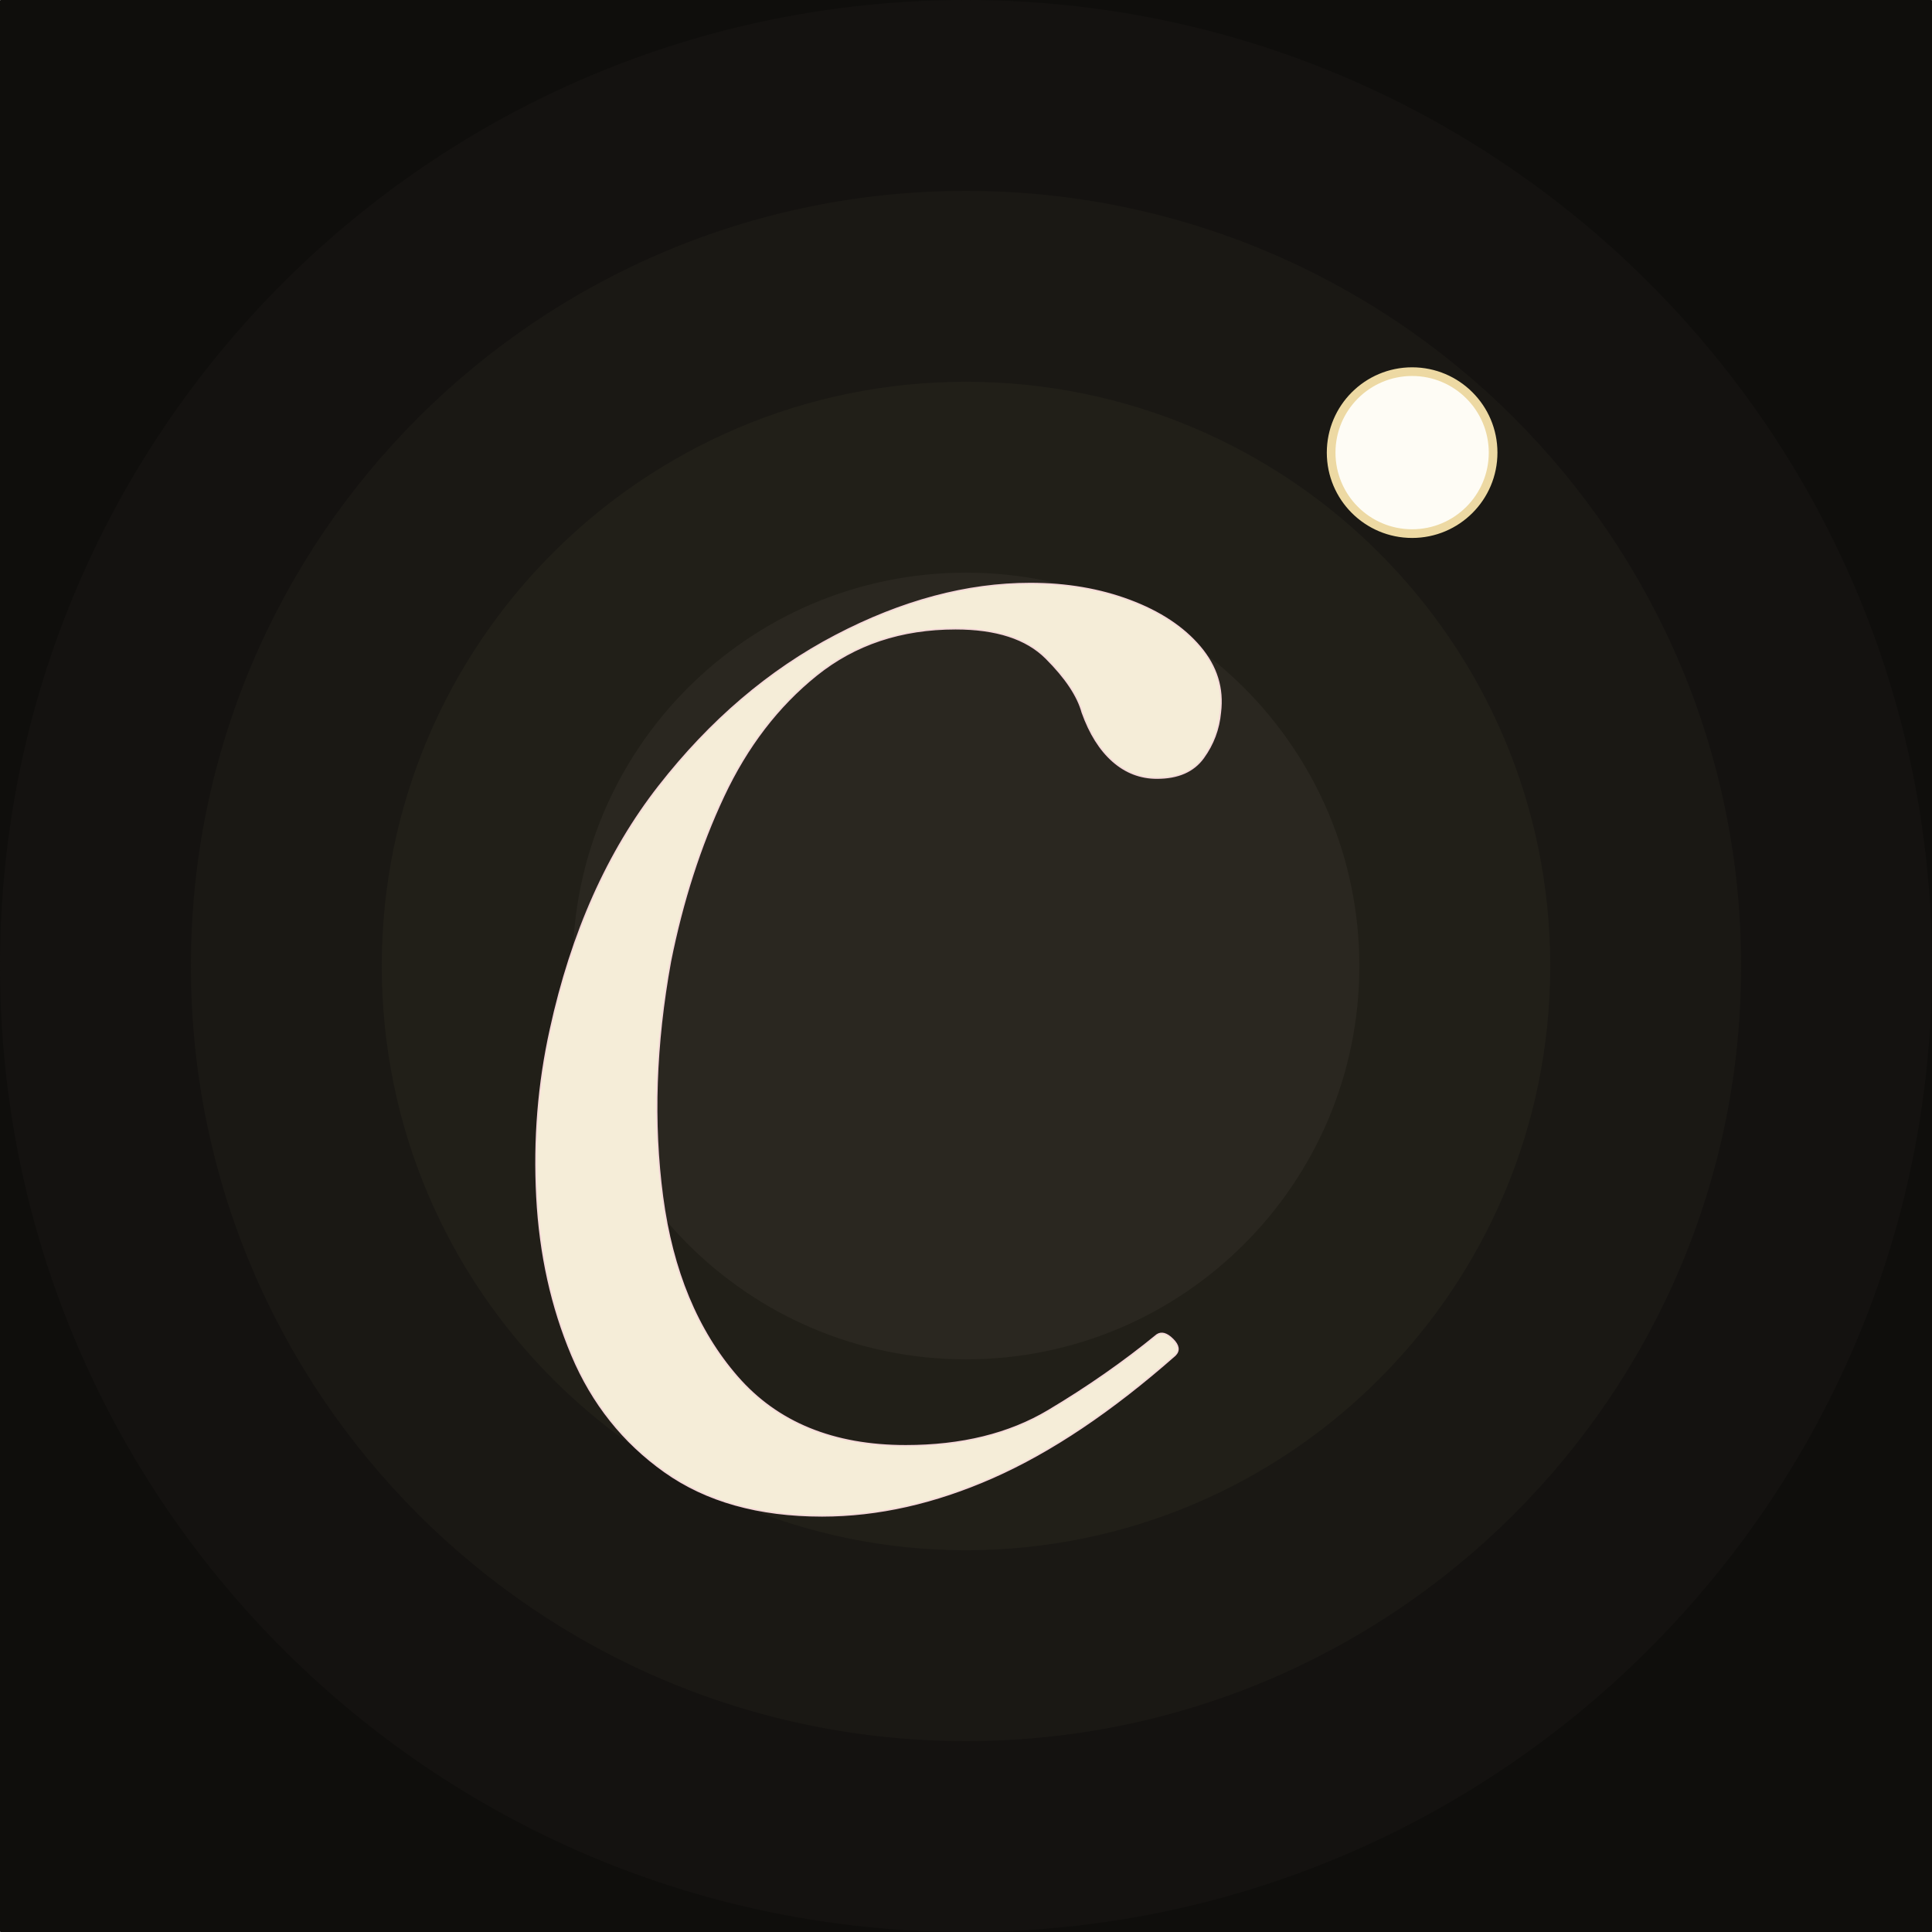
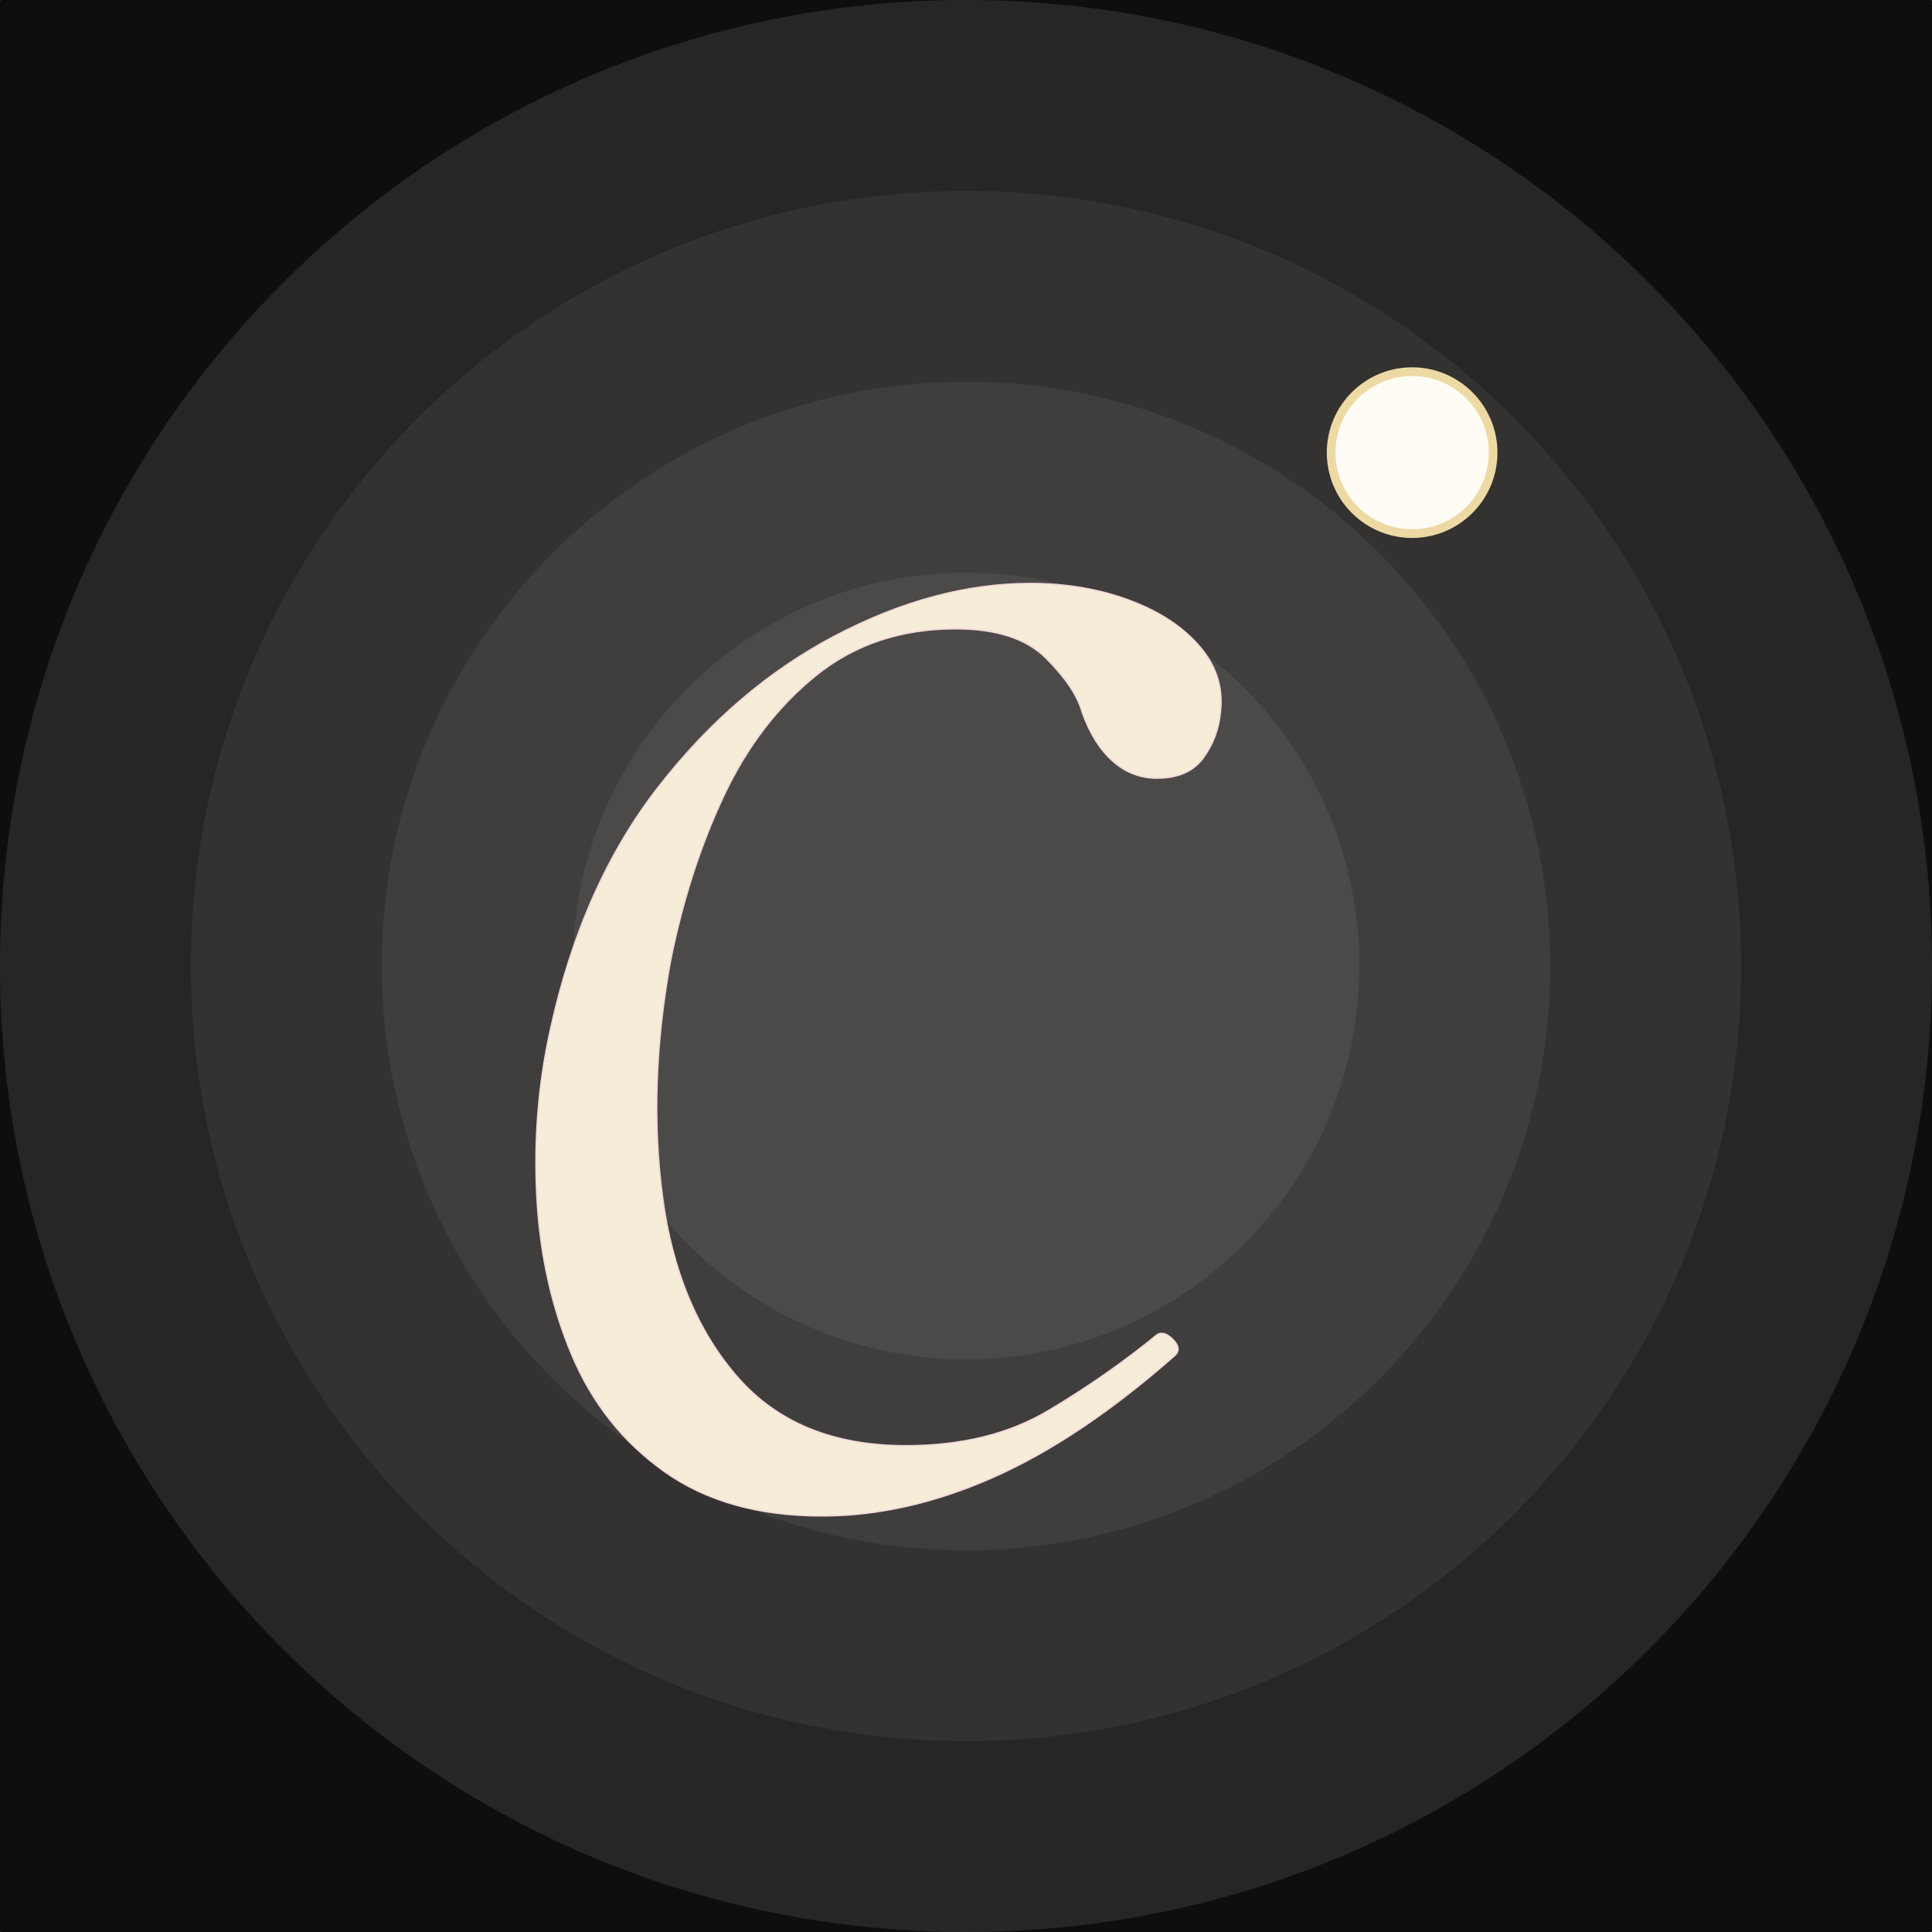
<svg xmlns="http://www.w3.org/2000/svg" width="100%" height="100%" viewBox="0 0 1336 1336" version="1.1" xml:space="preserve" style="fill-rule:evenodd;clip-rule:evenodd;stroke-linecap:round;stroke-linejoin:round;stroke-miterlimit:1.5;">
-   <g id="Catchlight_Icon_-Dark-">
-     <g>
-       <rect x="0.5" y="0.5" width="1335" height="1335" style="fill:#0f0e0c;stroke:#0f0e0c;stroke-width:1px;" />
-       <circle cx="668" cy="668" r="667.5" style="fill:#141210;stroke:#141210;stroke-width:1px;" />
-       <circle cx="668" cy="668" r="535.5" style="fill:#1a1814;stroke:#1a1814;stroke-width:1px;" />
-       <circle cx="668" cy="668" r="403.5" style="fill:#211f18;stroke:#211f18;stroke-width:1px;" />
-       <circle cx="668" cy="668" r="271.5" style="fill:#2a2720;stroke:#2a2720;stroke-width:1px;" />
-     </g>
-     <path d="M568.448,1048.266c-43.819,0 -80.074,-10.172 -108.765,-30.517c-28.691,-20.345 -50.079,-47.21 -64.164,-80.596c-14.085,-33.386 -22.17,-69.902 -24.257,-109.548c-2.087,-39.646 1.043,-78.248 9.39,-115.808c14.606,-66.772 39.646,-122.85 75.118,-168.234c35.473,-45.384 76.162,-80.074 122.067,-104.07c45.906,-23.996 90.768,-35.994 134.587,-35.994c25.039,0 47.992,3.912 68.859,11.737c20.866,7.825 37.038,18.519 48.514,32.082c11.476,13.563 16.171,28.691 14.085,45.384c-1.043,11.476 -4.956,21.91 -11.737,31.299c-6.782,9.39 -17.475,14.085 -32.082,14.085c-11.476,0 -21.649,-3.912 -30.517,-11.737c-8.868,-7.825 -15.91,-19.04 -21.127,-33.647c-3.13,-11.476 -11.476,-23.996 -25.039,-37.559c-13.563,-13.563 -34.429,-20.345 -62.599,-20.345c-37.559,0 -69.641,10.694 -96.245,32.082c-26.604,21.388 -47.992,49.296 -64.164,83.726c-16.171,34.429 -28.43,72.51 -36.777,114.243c-10.433,57.382 -12.259,111.634 -5.477,162.757c6.782,51.122 23.996,92.594 51.644,124.415c27.648,31.821 66.511,47.731 116.59,47.731c38.603,0 71.467,-8.086 98.593,-24.257c27.126,-16.171 52.166,-33.647 75.118,-52.426c3.13,-2.087 6.782,-1.043 10.955,3.13c4.173,4.173 4.695,7.825 1.565,10.955c-43.819,38.603 -85.812,66.772 -125.98,84.508c-40.167,17.736 -79.552,26.604 -118.155,26.604Z" style="fill:#f5edd8;fill-rule:nonzero;stroke:#f5d8d9;stroke-width:1px;stroke-linecap:butt;stroke-miterlimit:2;" />
-     <g>
-       <circle cx="976.5" cy="313" r="58.5" style="fill:#edd9a3;stroke:#edd9a3;stroke-width:1px;" />
-       <circle cx="976.5" cy="313" r="52.5" style="fill:#fefcf5;stroke:#fefcf5;stroke-width:1px;" />
+   <g transform="matrix(1,0,0,1,-2562.642,-107.0353)">
+     <g transform="matrix(1,0,0,1,595.1416,-1065.465)">
+       <g>
+         <rect x="1968" y="1173" width="1335" height="1335" style="fill:rgb(15,14,12);stroke:rgb(15,14,12);stroke-width:1px;" />
+         <g transform="matrix(1.79677,0,0,1.79677,-2550.876,-1698.238)">
+           <circle cx="2886.5" cy="1969.5" r="371.5" style="fill:rgb(39,38,36);stroke:rgb(39,38,36);stroke-width:0.56px;" />
+         </g>
+         <g transform="matrix(1.678683,0,0,1.678683,-2324.17,-1834.138)">
+           <circle cx="2954.5" cy="2189" r="319" style="fill:rgb(51,50,48);stroke:rgb(51,50,48);stroke-width:0.6px;" />
+         </g>
+         <g transform="matrix(1.26489,0,0,1.26489,-1101.618,-928.3448)">
+           <circle cx="2954.5" cy="2189" r="319" style="fill:rgb(63,62,61);stroke:rgb(63,62,61);stroke-width:0.79px;" />
+         </g>
+         <g transform="matrix(0.851097,0,0,0.851097,120.9334,-22.55172)">
+           <circle cx="2954.5" cy="2189" r="319" style="fill:rgb(75,74,73);stroke:rgb(75,74,73);stroke-width:1.17px;" />
+         </g>
+       </g>
+       <g transform="matrix(1.682436,0,0,1.682436,103.8058,-1574.964)">
+         <path d="M1445.608,2256.092C1419.563,2256.092 1398.014,2250.046 1380.96,2237.954C1363.907,2225.862 1351.195,2209.893 1342.823,2190.05C1334.452,2170.206 1329.646,2148.502 1328.405,2124.937C1327.165,2101.373 1329.025,2078.428 1333.986,2056.104C1342.668,2016.416 1357.551,1983.085 1378.635,1956.11C1399.719,1929.134 1423.904,1908.515 1451.189,1894.253C1478.474,1879.99 1505.139,1872.859 1531.184,1872.859C1546.067,1872.859 1559.71,1875.184 1572.112,1879.835C1584.515,1884.486 1594.127,1890.842 1600.948,1898.904C1607.769,1906.965 1610.56,1915.957 1609.319,1925.879C1608.699,1932.7 1606.374,1938.901 1602.343,1944.482C1598.312,1950.063 1591.956,1952.854 1583.274,1952.854C1576.453,1952.854 1570.407,1950.528 1565.136,1945.878C1559.865,1941.227 1555.679,1934.56 1552.579,1925.879C1550.718,1919.057 1545.757,1911.616 1537.696,1903.554C1529.634,1895.493 1517.232,1891.462 1500.489,1891.462C1478.164,1891.462 1459.096,1897.818 1443.282,1910.531C1427.469,1923.243 1414.757,1939.831 1405.145,1960.295C1395.533,1980.759 1388.247,2003.394 1383.286,2028.198C1377.085,2062.305 1376,2094.551 1380.03,2124.937C1384.061,2155.323 1394.293,2179.973 1410.726,2198.886C1427.159,2217.8 1450.259,2227.257 1480.025,2227.257C1502.969,2227.257 1522.503,2222.451 1538.626,2212.839C1554.749,2203.227 1569.632,2192.84 1583.274,2181.678C1585.135,2180.438 1587.305,2181.058 1589.786,2183.538C1592.266,2186.019 1592.576,2188.189 1590.716,2190.05C1564.671,2212.994 1539.711,2229.737 1515.836,2240.279C1491.962,2250.821 1468.552,2256.092 1445.608,2256.092Z" style="fill:rgb(245,237,216);stroke:rgb(245,216,217);stroke-width:0.59px;stroke-linecap:butt;stroke-miterlimit:2;" />
+       </g>
+       <g>
+         <g transform="matrix(1.103774,0,0,1.103774,1508.542,-515.6415)">
+           <circle cx="1300.5" cy="1813" r="53" style="fill:rgb(237,217,163);stroke:rgb(237,217,163);stroke-width:0.91px;" />
+         </g>
+         <g transform="matrix(0.990566,0,0,0.990566,1655.769,-310.3962)">
+           <circle cx="1300.5" cy="1813" r="53" style="fill:rgb(254,252,245);stroke:rgb(254,252,245);stroke-width:1.01px;" />
+         </g>
+       </g>
    </g>
  </g>
</svg>
